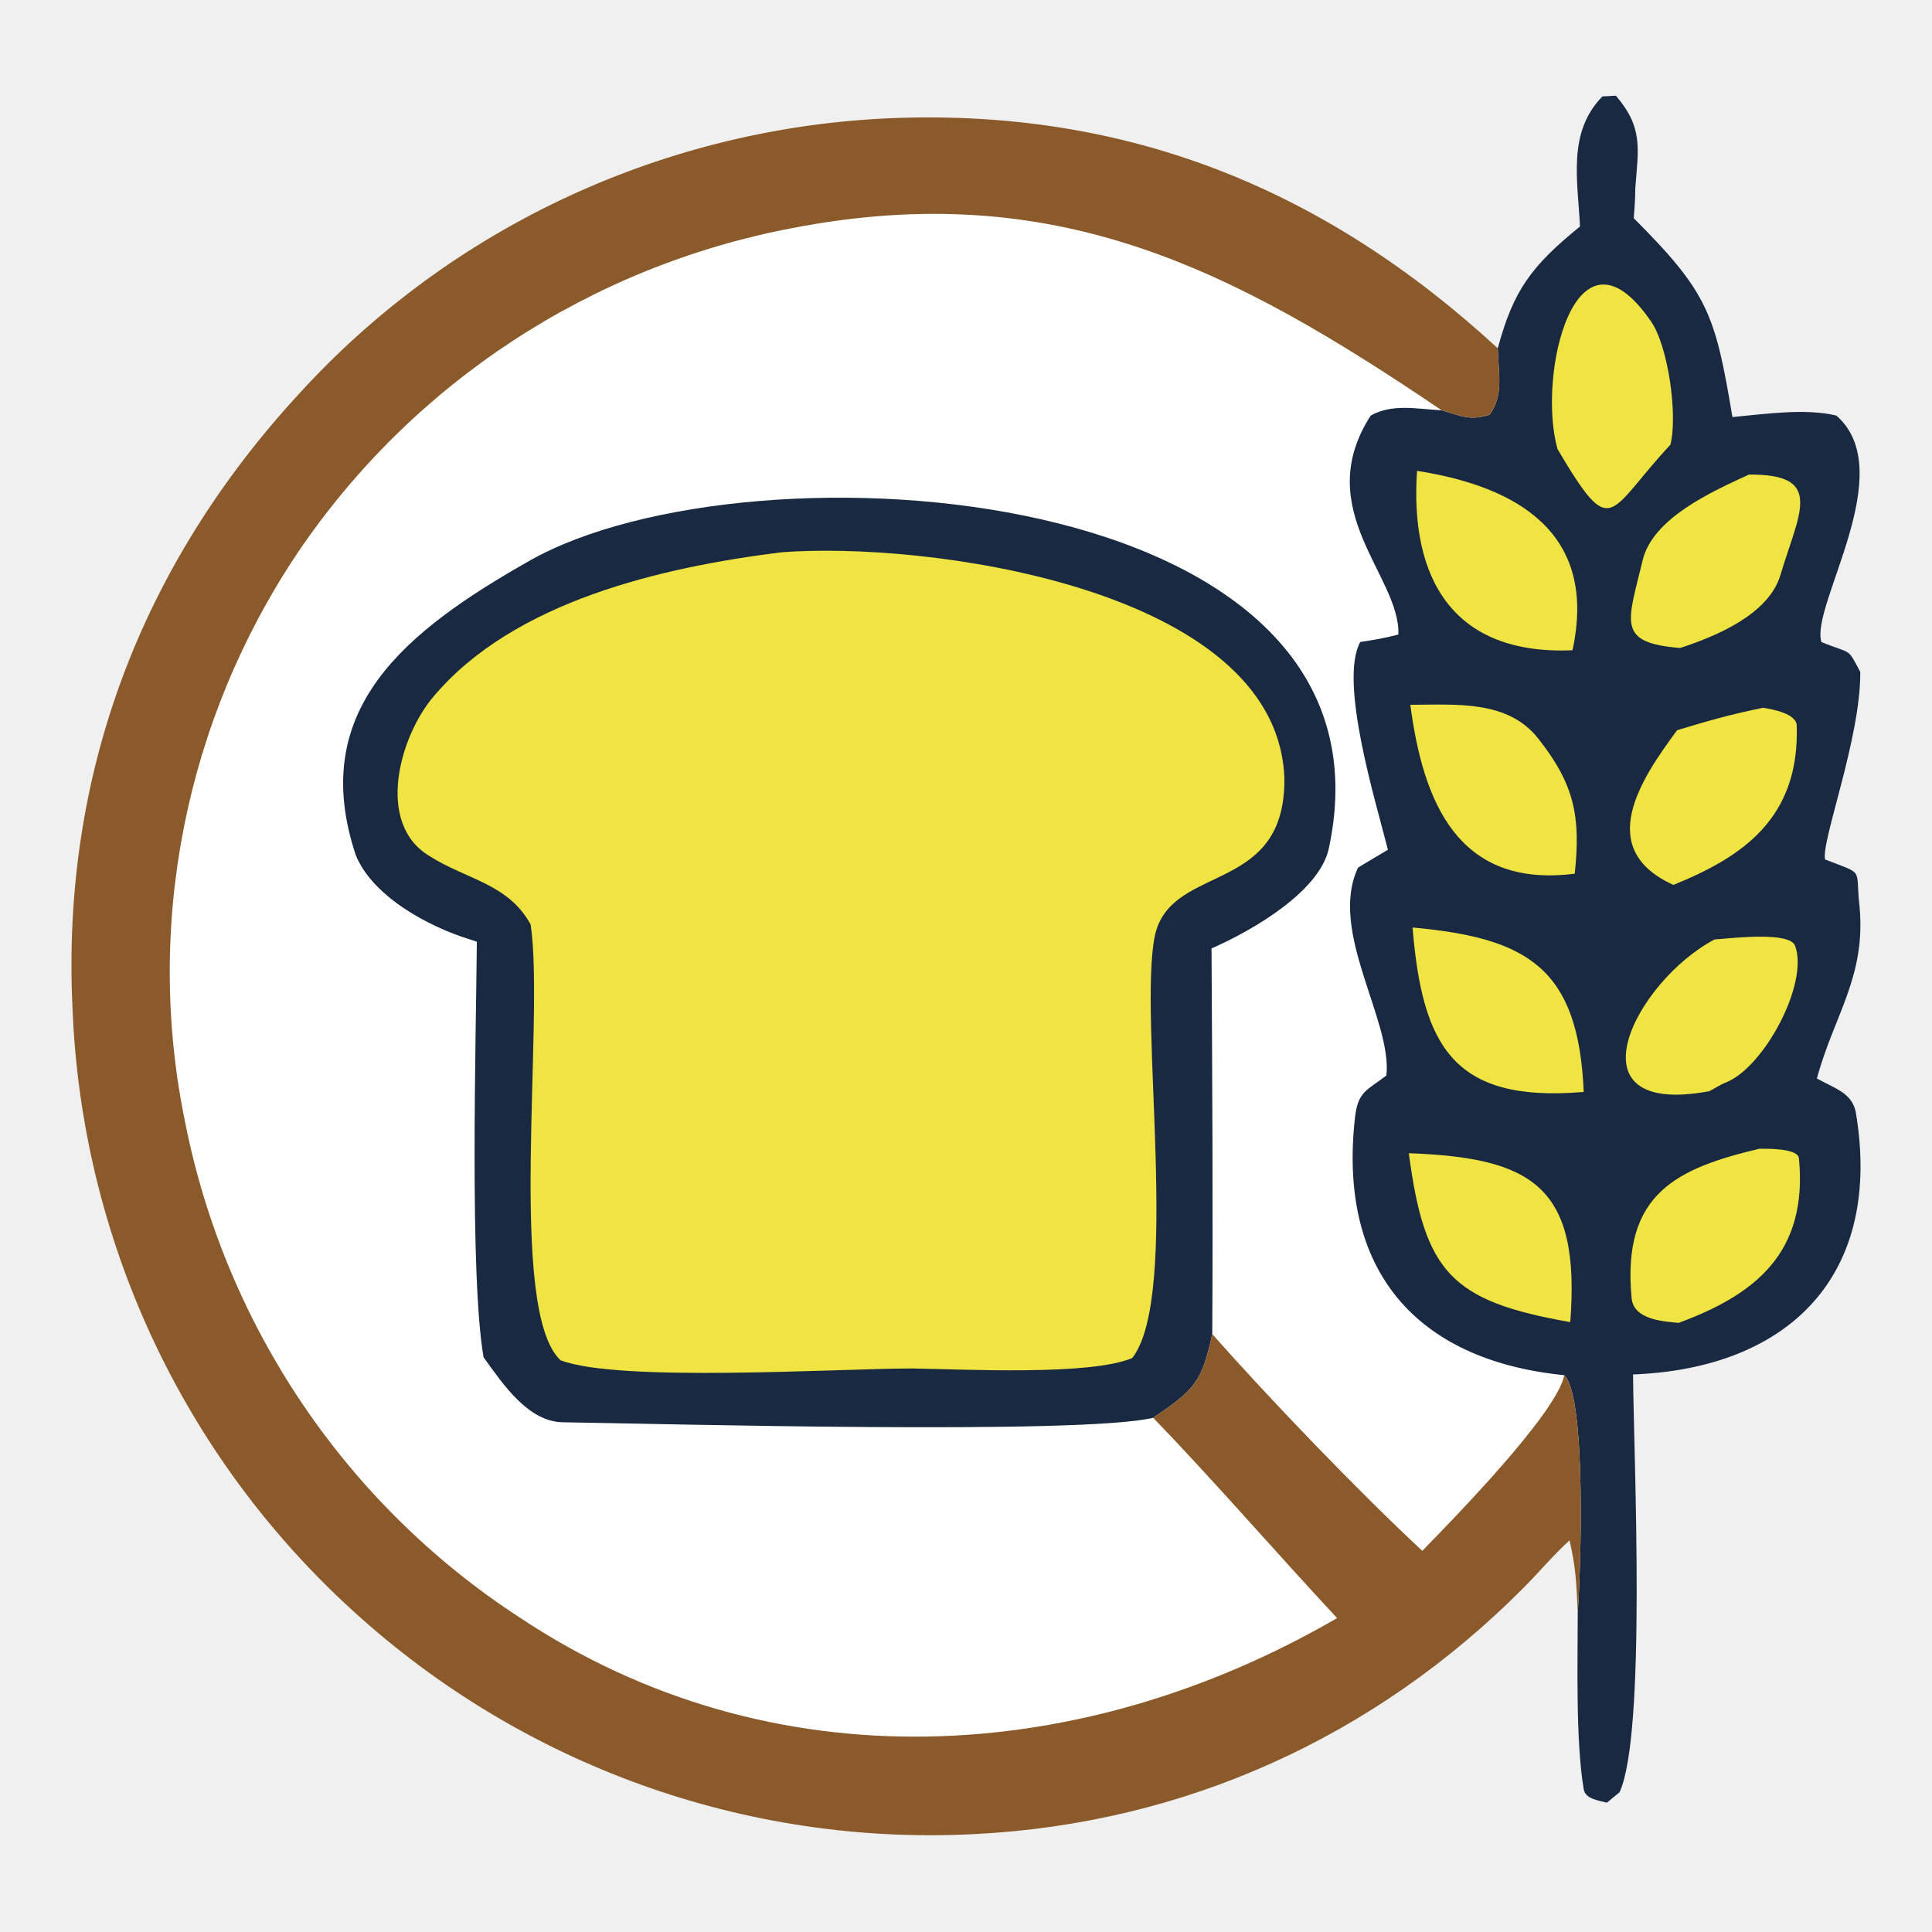
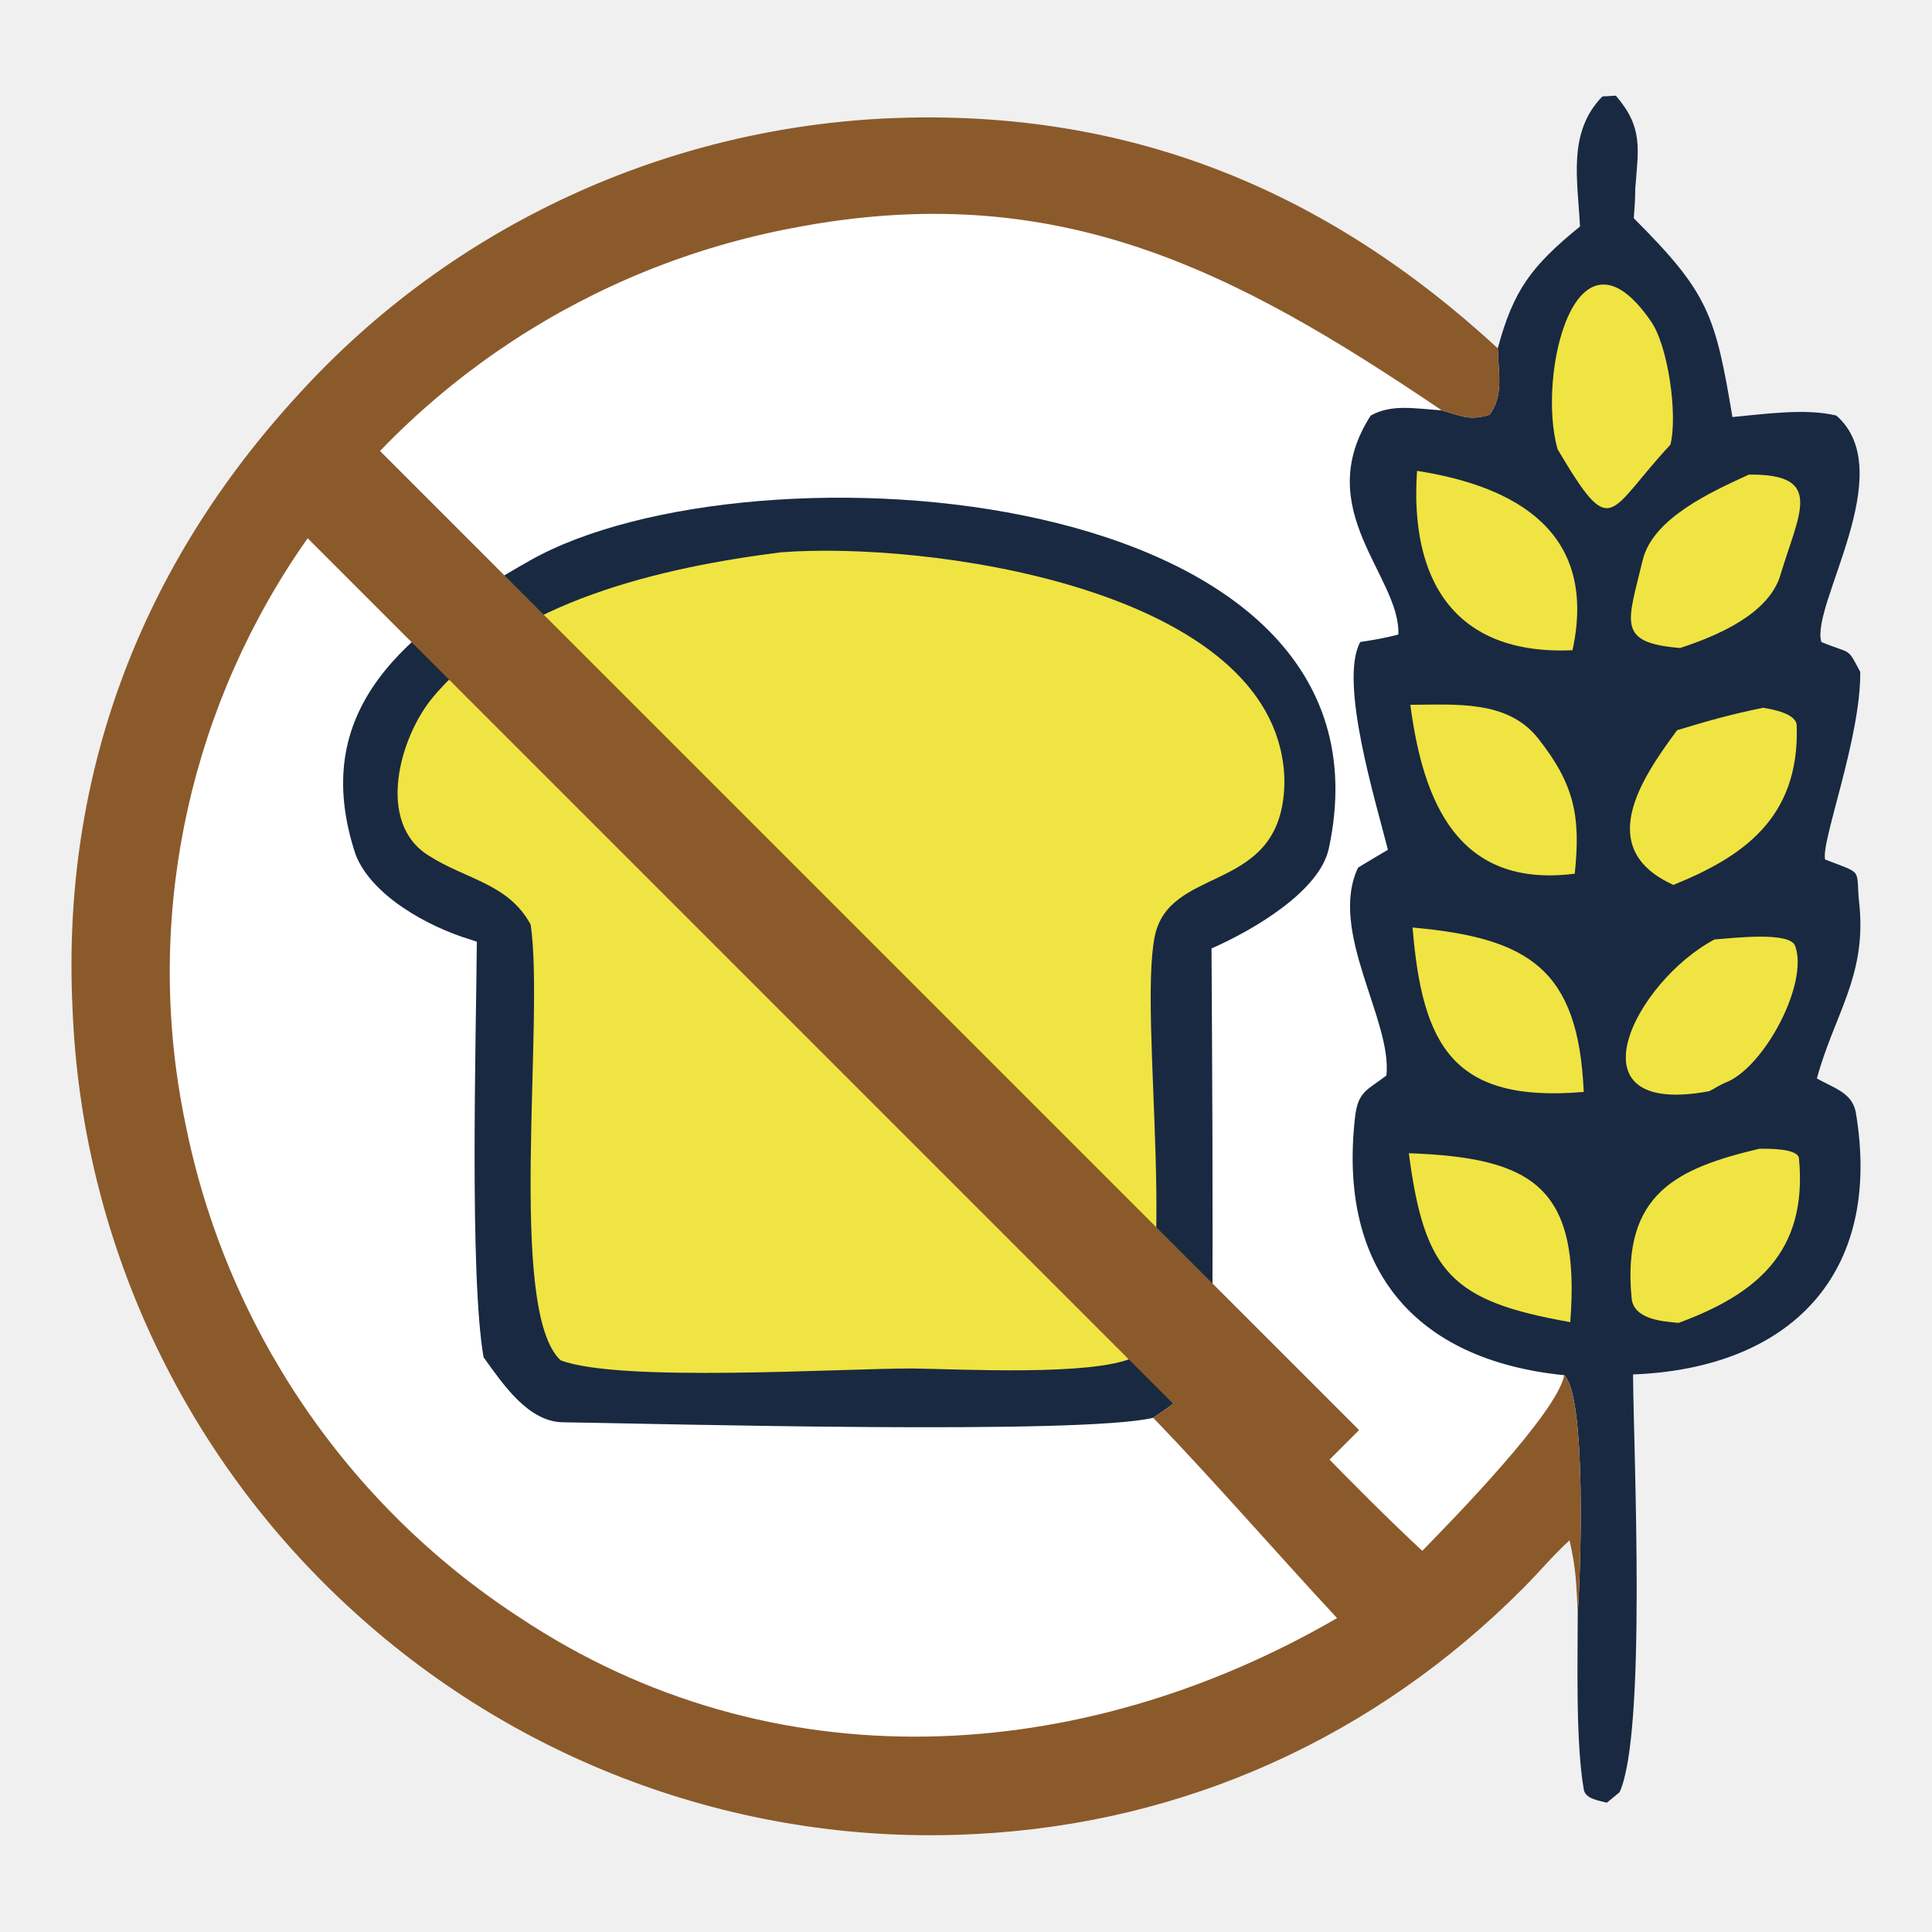
<svg xmlns="http://www.w3.org/2000/svg" viewBox="1048.6 454.4 258.5 258.5">
  <path fill="#FFFFFF" d="M 1260.0 484.7 C 1259.7 478.5 1258.3 472.1 1263.0 467.3 L 1264.8 467.2 C 1268.5 471.5 1267.8 474.3 1267.4 479.6 C 1267.4 481.0 1267.3 482.3 1267.2 483.6 C 1277.2 493.6 1278.1 496.5 1280.4 510.2 C 1284.7 509.8 1290.2 509.0 1294.3 510.0 C 1302.9 517.5 1290.8 535.4 1292.3 540.3 C 1296.4 542.0 1295.7 540.9 1297.5 544.3 C 1297.6 553.1 1292.2 567.1 1292.8 569.4 C 1298.2 571.5 1296.8 570.4 1297.4 575.6 C 1298.3 585.1 1294.0 590.2 1291.7 598.7 C 1294.0 600.0 1296.4 600.6 1296.9 603.2 C 1300.6 625.1 1287.9 637.5 1267.1 638.3 C 1267.2 649.6 1268.9 686.3 1265.3 694.2 L 1263.6 695.6 C 1262.5 695.3 1260.7 695.1 1260.5 693.8 C 1259.4 687.4 1259.7 676.4 1259.7 670.2 C 1259.5 666.3 1259.5 664.4 1258.6 660.5 C 1256.4 662.5 1254.5 664.8 1252.4 666.9 C 1232.6 686.8 1207.1 698.4 1179.0 699.8 C 1148.4 701.4 1118.5 690.6 1095.9 670.0 C 1073.0 649.2 1059.5 620.1 1058.3 589.3 C 1056.8 558.0 1067.5 530.0 1088.6 507.1 C 1109.1 484.6 1137.8 471.4 1168.1 470.2 C 1199.7 469.0 1226.0 479.8 1249.0 501.0 C 1251.1 493.2 1253.5 490.0 1260.0 484.7 z" />
  <path fill="#192941" d="M 1112.4 580.4 L 1111.5 580.1 C 1105.9 578.4 1098.4 574.3 1096.2 568.8 C 1089.7 549.3 1102.9 538.8 1119.5 529.4 C 1149.0 512.7 1237.0 518.6 1226.4 567.9 C 1225.2 573.6 1216.4 578.8 1210.7 581.3 C 1210.8 598.5 1210.9 615.7 1210.8 632.9 C 1209.4 639.3 1208.5 640.3 1202.9 644.1 C 1193.3 646.4 1137.4 644.9 1124.0 644.7 C 1119.3 644.7 1115.9 639.6 1113.3 636.0 C 1111.4 625.0 1112.3 593.3 1112.4 580.4 z" />
  <path fill="#F0E442" d="M 1153.1 528.3 C 1172.4 526.8 1217.3 532.9 1220.3 556.7 C 1220.5 558.2 1220.5 559.7 1220.3 561.3 C 1218.7 573.8 1205.0 570.4 1203.1 579.7 C 1200.9 590.7 1206.6 627.7 1200.1 636.1 C 1194.5 638.5 1177.4 637.6 1170.7 637.5 C 1160.7 637.5 1131.4 639.4 1123.6 636.4 C 1116.4 629.7 1121.5 590.8 1119.6 578.1 C 1116.6 572.6 1111.0 572.1 1106.0 568.9 C 1098.8 564.5 1102.1 552.9 1106.6 547.6 C 1117.4 534.8 1137.2 530.3 1153.1 528.3 z" />
  <path fill="#192941" d="M 1260.0 484.7 C 1259.7 478.5 1258.3 472.1 1263.0 467.3 L 1264.8 467.2 C 1268.5 471.5 1267.8 474.3 1267.4 479.6 C 1267.4 481.0 1267.3 482.3 1267.2 483.6 C 1277.2 493.6 1278.1 496.5 1280.4 510.2 C 1284.7 509.8 1290.2 509.0 1294.3 510.0 C 1302.9 517.5 1290.8 535.4 1292.3 540.3 C 1296.4 542.0 1295.7 540.9 1297.5 544.3 C 1297.6 553.1 1292.2 567.1 1292.8 569.4 C 1298.2 571.5 1296.8 570.4 1297.4 575.6 C 1298.3 585.1 1294.0 590.2 1291.7 598.7 C 1294.0 600.0 1296.4 600.6 1296.9 603.2 C 1300.6 625.1 1287.9 637.5 1267.1 638.3 C 1267.2 649.6 1268.9 686.3 1265.3 694.2 L 1263.6 695.6 C 1262.5 695.3 1260.7 695.1 1260.5 693.8 C 1259.4 687.4 1259.7 676.4 1259.7 670.2 C 1260.1 664.8 1260.9 641.3 1257.9 638.4 C 1237.9 636.4 1227.6 624.2 1229.9 603.9 C 1230.3 600.4 1231.5 600.3 1234.1 598.3 C 1234.9 590.9 1226.3 579.0 1230.3 570.5 C 1230.4 570.4 1234.3 568.1 1234.3 568.1 C 1232.7 561.7 1227.7 545.6 1230.6 540.3 C 1232.5 540.0 1233.8 539.8 1235.7 539.3 C 1236.0 531.5 1223.9 522.6 1232.0 510.0 C 1234.9 508.4 1238.0 509.1 1241.5 509.3 C 1244.3 510.1 1245.2 510.7 1247.9 509.9 C 1249.8 507.3 1249.1 504.5 1249.0 501.0 C 1251.1 493.2 1253.5 490.0 1260.0 484.7 z" />
  <path fill="#F0E442" d="M 1284.0 608.1 C 1284.9 608.1 1289.2 608.0 1289.3 609.4 C 1290.5 622.0 1283.5 627.6 1273.2 631.4 C 1270.9 631.2 1267.1 630.9 1266.9 628.0 C 1265.6 614.0 1273.1 610.7 1284.0 608.1 z" />
  <path fill="#F0E442" d="M 1257.0 514.5 C 1254.2 504.6 1259.4 482.7 1269.5 497.4 C 1271.8 500.7 1273.1 509.9 1272.1 513.9 C 1263.6 523.0 1264.4 527.0 1257.0 514.5 z" />
  <path fill="#F0E442" d="M 1284.5 549.1 C 1285.8 549.3 1289.0 549.9 1289.0 551.5 C 1289.4 564.0 1281.6 569.1 1272.5 572.8 C 1261.9 568.0 1268.1 558.7 1273 552.1 C 1277.3 550.8 1280.1 550.0 1284.5 549.1 z" />
  <path fill="#F0E442" d="M 1237.3 548.7 C 1243.3 548.7 1250.3 548.0 1254.4 553.2 C 1259.3 559.4 1260.1 563.7 1259.3 571.3 C 1243.6 573.3 1239 561.6 1237.3 548.7 z" />
  <path fill="#F0E442" d="M 1238.2 517.4 C 1251.6 519.5 1262.4 525.7 1259 541.4 C 1243.1 542.1 1237.2 531.9 1238.2 517.4 z" />
  <path fill="#F0E442" d="M 1282.6 517.9 C 1292.8 517.8 1289.3 523.0 1286.8 531.4 C 1285.2 536.6 1278.3 539.5 1273.4 541.1 C 1264.8 540.4 1266.4 537.7 1268.4 529.3 C 1269.8 523.7 1277.6 520.2 1282.6 517.9 z" />
  <path fill="#F0E442" d="M 1278.0 580.1 C 1280.6 579.9 1288.2 579.0 1288.8 581.0 C 1290.6 586.0 1284.7 597.1 1279.6 599.2 C 1278.6 599.6 1278.1 600.0 1277.3 600.4 C 1258.0 604.0 1267.4 585.7 1278.0 580.1 z" />
  <path fill="#F0E442" d="M 1237.6 578.5 C 1253.1 579.9 1259.8 584.0 1260.5 600.5 C 1243 602.0 1238.9 594.3 1237.6 578.5 z" />
  <path fill="#F0E442" d="M 1237.1 608.7 C 1253.7 609.3 1260.1 613.2 1258.7 631.3 C 1242.8 628.5 1239.2 624.7 1237.1 608.7 z" />
  <path fill="#8B5A2B" d="M 1259.7 670.2 C 1259.5 666.3 1259.5 664.4 1258.6 660.5 C 1256.4 662.5 1254.5 664.8 1252.4 666.9 C 1232.6 686.8 1207.1 698.4 1179.0 699.8 C 1148.4 701.4 1118.5 690.6 1095.9 670.0 C 1073.0 649.2 1059.5 620.1 1058.3 589.3 C 1056.8 558.0 1067.5 530.0 1088.6 507.1 C 1109.1 484.6 1137.8 471.4 1168.1 470.2 C 1199.7 469.0 1226.0 479.8 1249.0 501.0 C 1249.1 504.5 1249.8 507.3 1247.9 509.9 C 1245.2 510.7 1244.3 510.1 1241.5 509.3 C 1213.7 490.5 1190.0 478.1 1154.7 484.9 C 1127.7 490.0 1103.8 505.6 1088.4 528.4 C 1073.4 550.8 1067.9 578.3 1073.4 604.7 C 1078.8 631.8 1094.9 655.7 1118.1 670.8 C 1151.9 693.3 1193.2 690.8 1227.5 670.9 C 1219.5 662.3 1211.0 652.5 1202.9 644.1 C 1208.5 640.3 1209.4 639.3 1210.8 632.9 C 1218.4 641.5 1230.4 654.0 1238.9 661.9 C 1243.0 657.7 1256.9 643.5 1257.9 638.4 C 1260.9 641.3 1260.1 664.8 1259.7 670.2 z" />
+   <rect x="1065.7" y="577.5" width="186.8" height="15.1" transform="rotate(45 1159.1 585.0)" fill="#8B5A2B" />
</svg>
